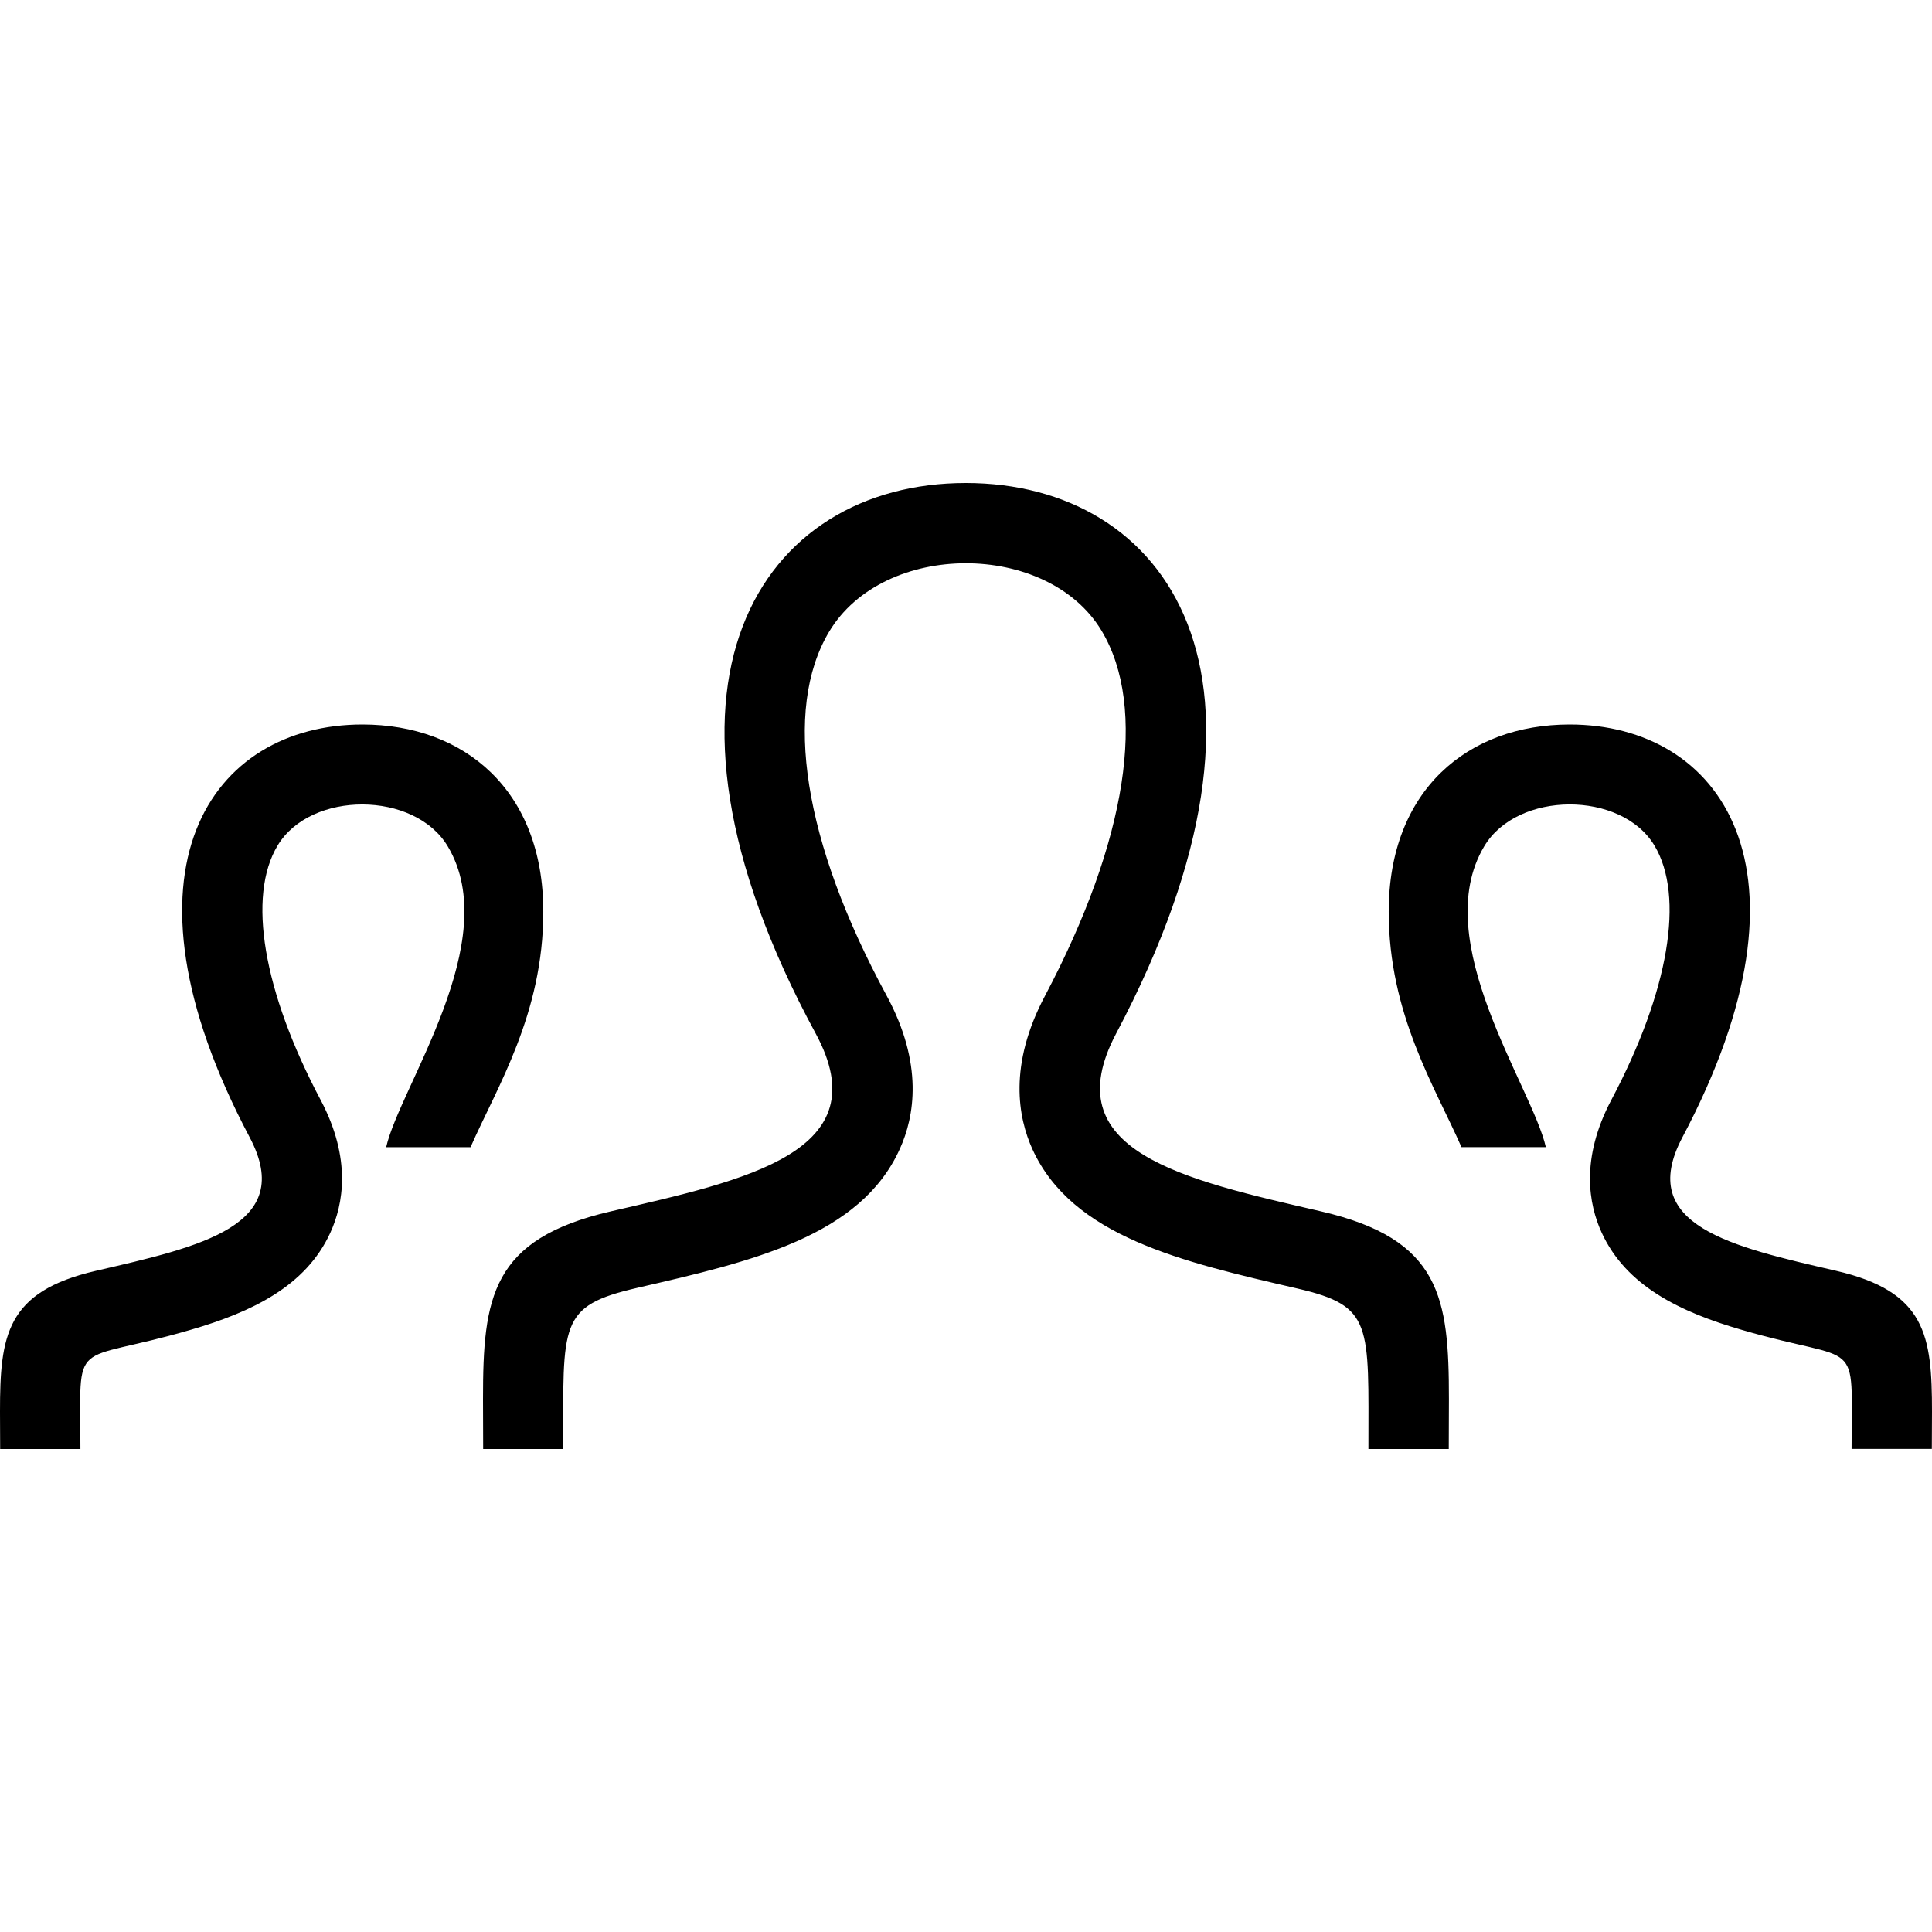
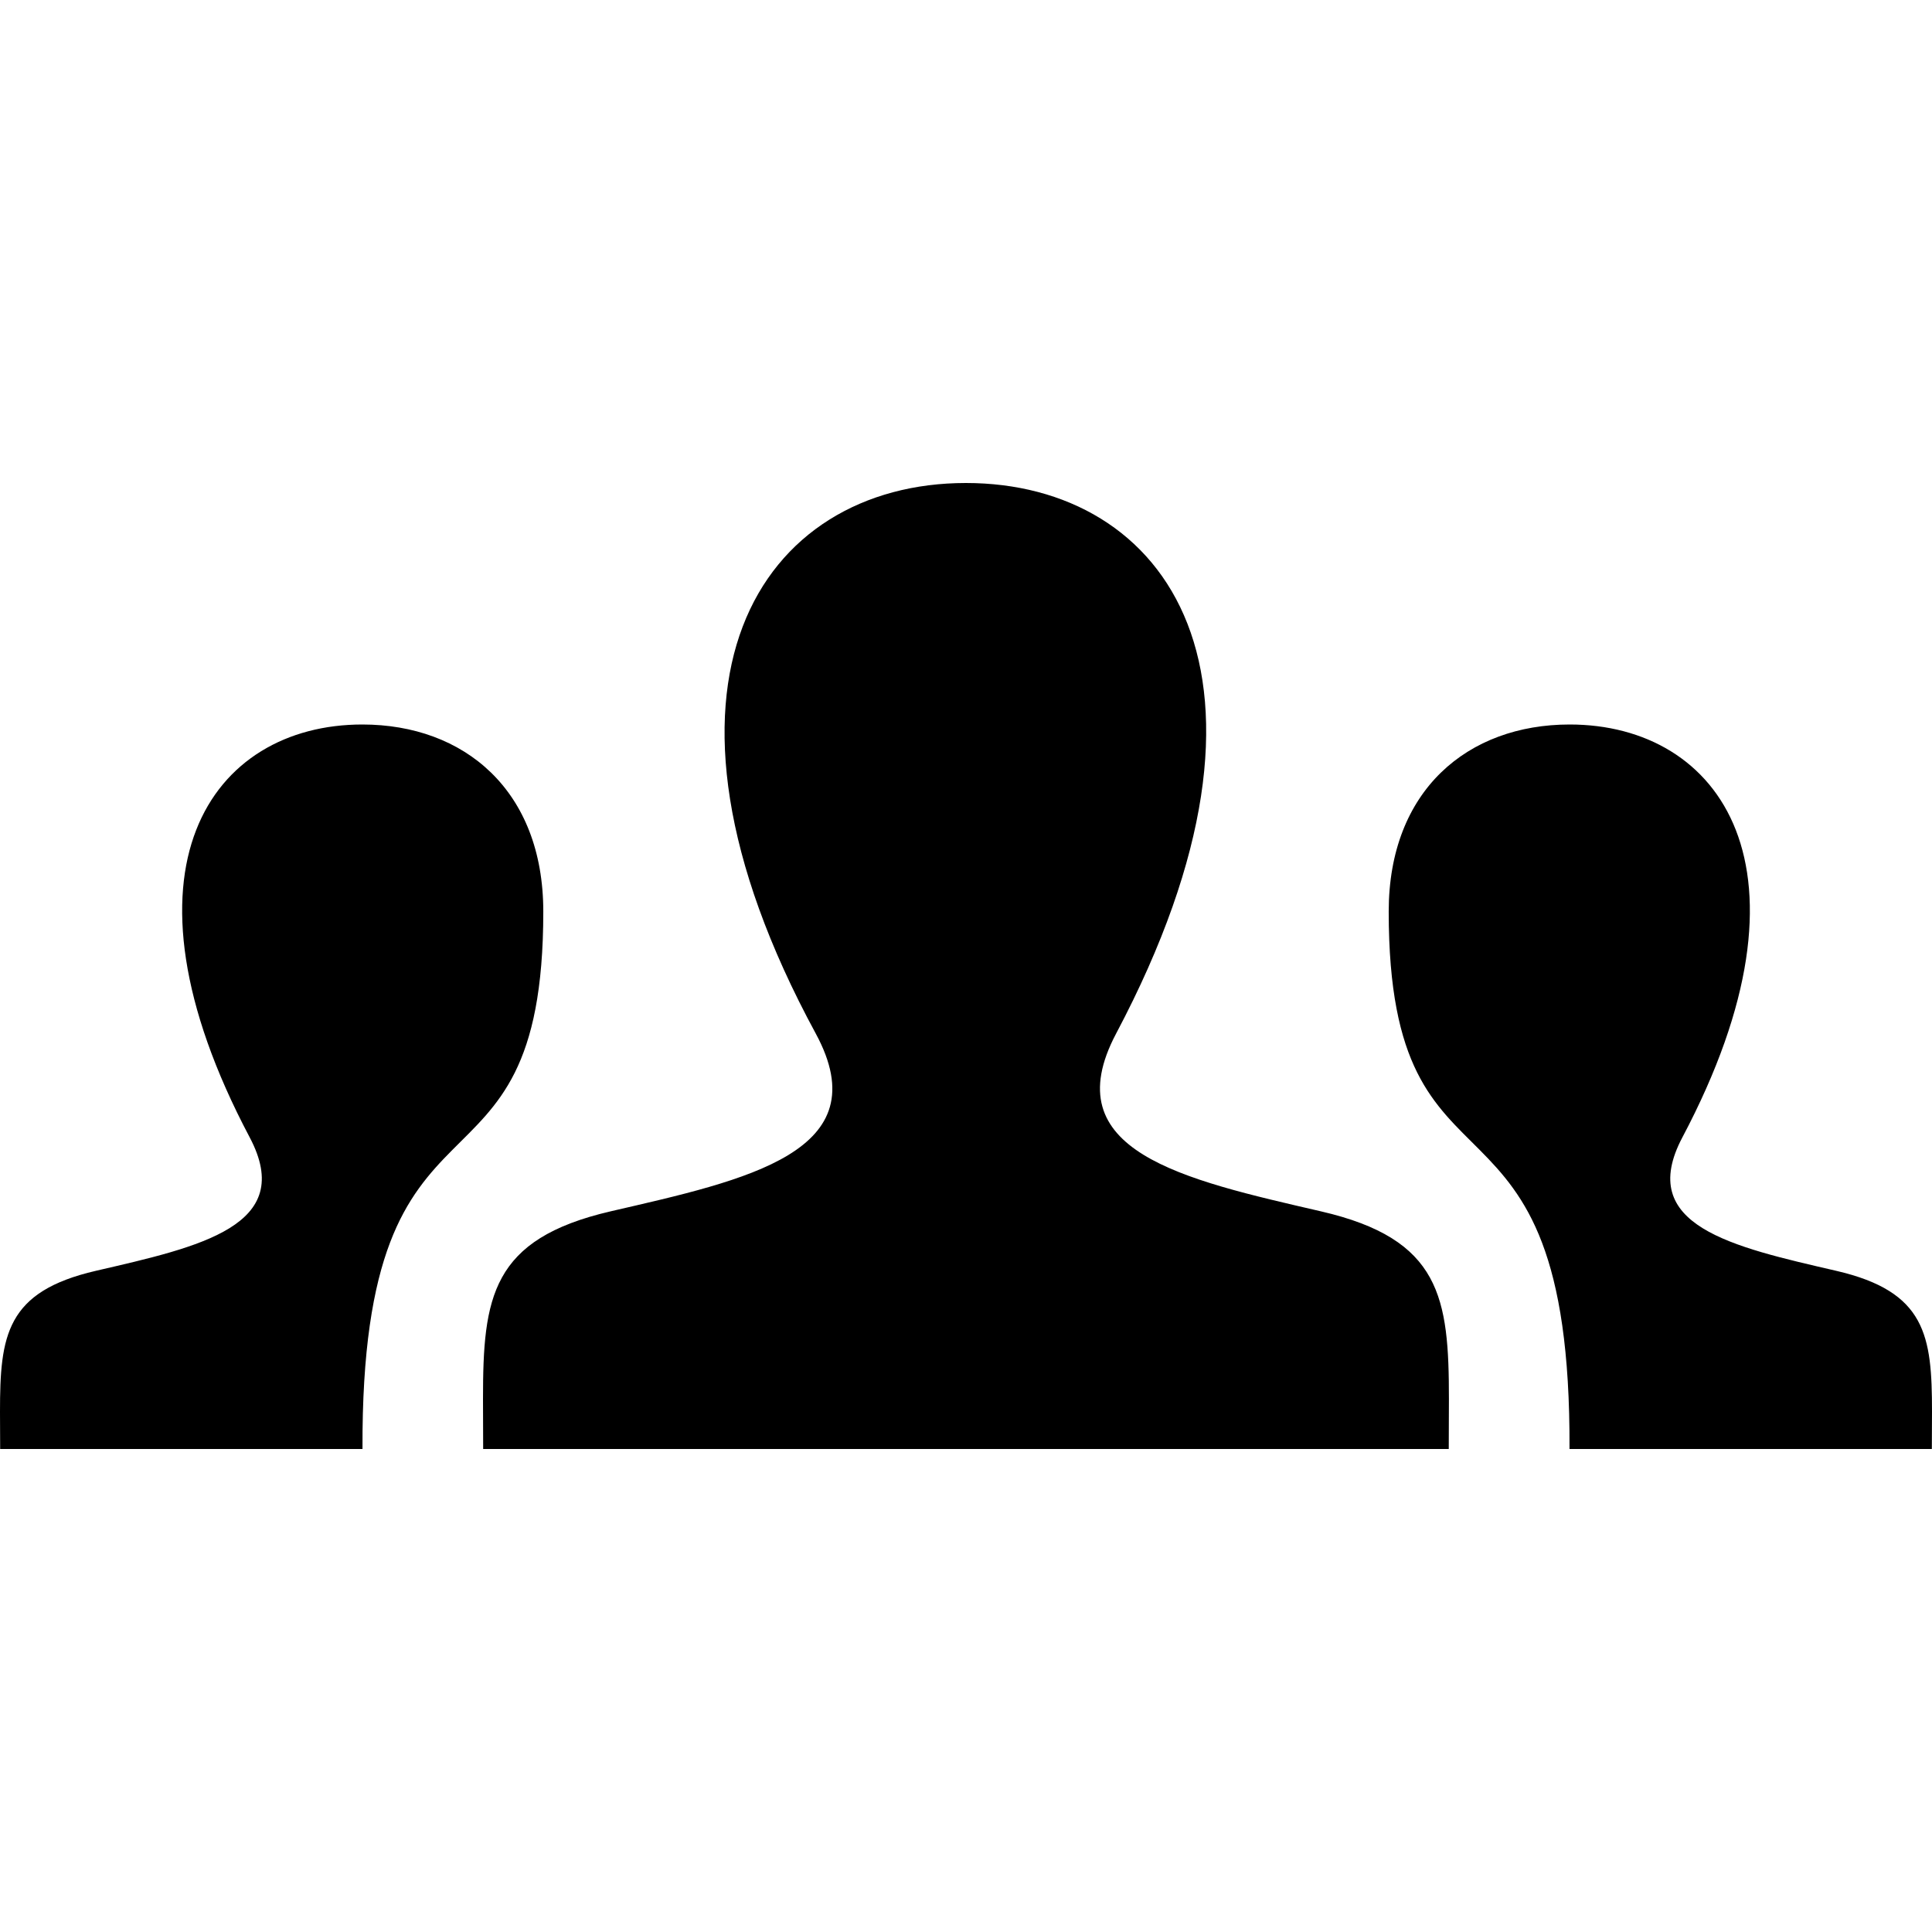
<svg xmlns="http://www.w3.org/2000/svg" width="80" height="80" viewBox="0 0 24 24">
-   <path d="M17.997 18h-.998c0-1.552.06-1.775-.88-1.993-1.438-.332-2.797-.645-3.293-1.729-.18-.396-.301-1.048.155-1.907 1.021-1.929 1.277-3.583.702-4.538-.672-1.115-2.707-1.12-3.385.017-.576.968-.316 2.613.713 4.512.465.856.348 1.51.168 1.908-.49 1.089-1.836 1.4-3.262 1.728-.982.227-.92.435-.92 2.002h-.995l-.002-.623c0-1.259.1-1.985 1.588-2.329 1.682-.389 3.344-.736 2.545-2.209-2.366-4.365-.676-6.839 1.865-6.839 2.492 0 4.227 2.383 1.867 6.839-.775 1.464.824 1.812 2.545 2.209 1.49.344 1.589 1.072 1.589 2.333l-.002.619zm4.81-2.214c-1.289-.298-2.489-.559-1.908-1.657 1.77-3.342.47-5.129-1.4-5.129-1.265 0-2.248.817-2.248 2.325 0 1.269.574 2.175.904 2.925h1.048c-.17-.75-1.466-2.562-.766-3.736.412-.692 1.704-.693 2.114-.012.38.631.181 1.812-.534 3.161-.388.733-.28 1.301-.121 1.648.305.666.977.987 1.737 1.208 1.507.441 1.368.042 1.368 1.48h.997l.002-.463c0-.945-.074-1.492-1.193-1.75zm-22.805 2.214h.997c0-1.438-.139-1.039 1.368-1.48.761-.221 1.433-.542 1.737-1.208.159-.348.267-.915-.121-1.648-.715-1.349-.914-2.53-.534-3.161.41-.682 1.702-.681 2.114.012.7 1.175-.596 2.986-.766 3.736h1.048c.33-.75.904-1.656.904-2.925.001-1.509-.982-2.326-2.247-2.326-1.87 0-3.17 1.787-1.4 5.129.581 1.099-.619 1.359-1.908 1.657-1.12.258-1.194.805-1.194 1.751l.002.463z" />
+   <path d="M17.997 18h-11.995l-.002-.623c0-1.259.1-1.986 1.588-2.33 1.684-.389 3.344-.736 2.545-2.209-2.366-4.363-.674-6.838 1.866-6.838 2.491 0 4.226 2.383 1.866 6.839-.775 1.464.826 1.812 2.545 2.209 1.49.344 1.589 1.072 1.589 2.333l-.002.619zm4.811-2.214c-1.29-.298-2.49-.559-1.909-1.657 1.769-3.342.469-5.129-1.4-5.129-1.265 0-2.248.817-2.248 2.324 0 3.903 2.268 1.77 2.246 6.676h4.501l.002-.463c0-.946-.074-1.493-1.192-1.751zm-22.806 2.214h4.501c-.021-4.906 2.246-2.772 2.246-6.676 0-1.507-.983-2.324-2.248-2.324-1.869 0-3.169 1.787-1.399 5.129.581 1.099-.619 1.359-1.909 1.657-1.119.258-1.193.805-1.193 1.751l.002.463z" />
</svg>
